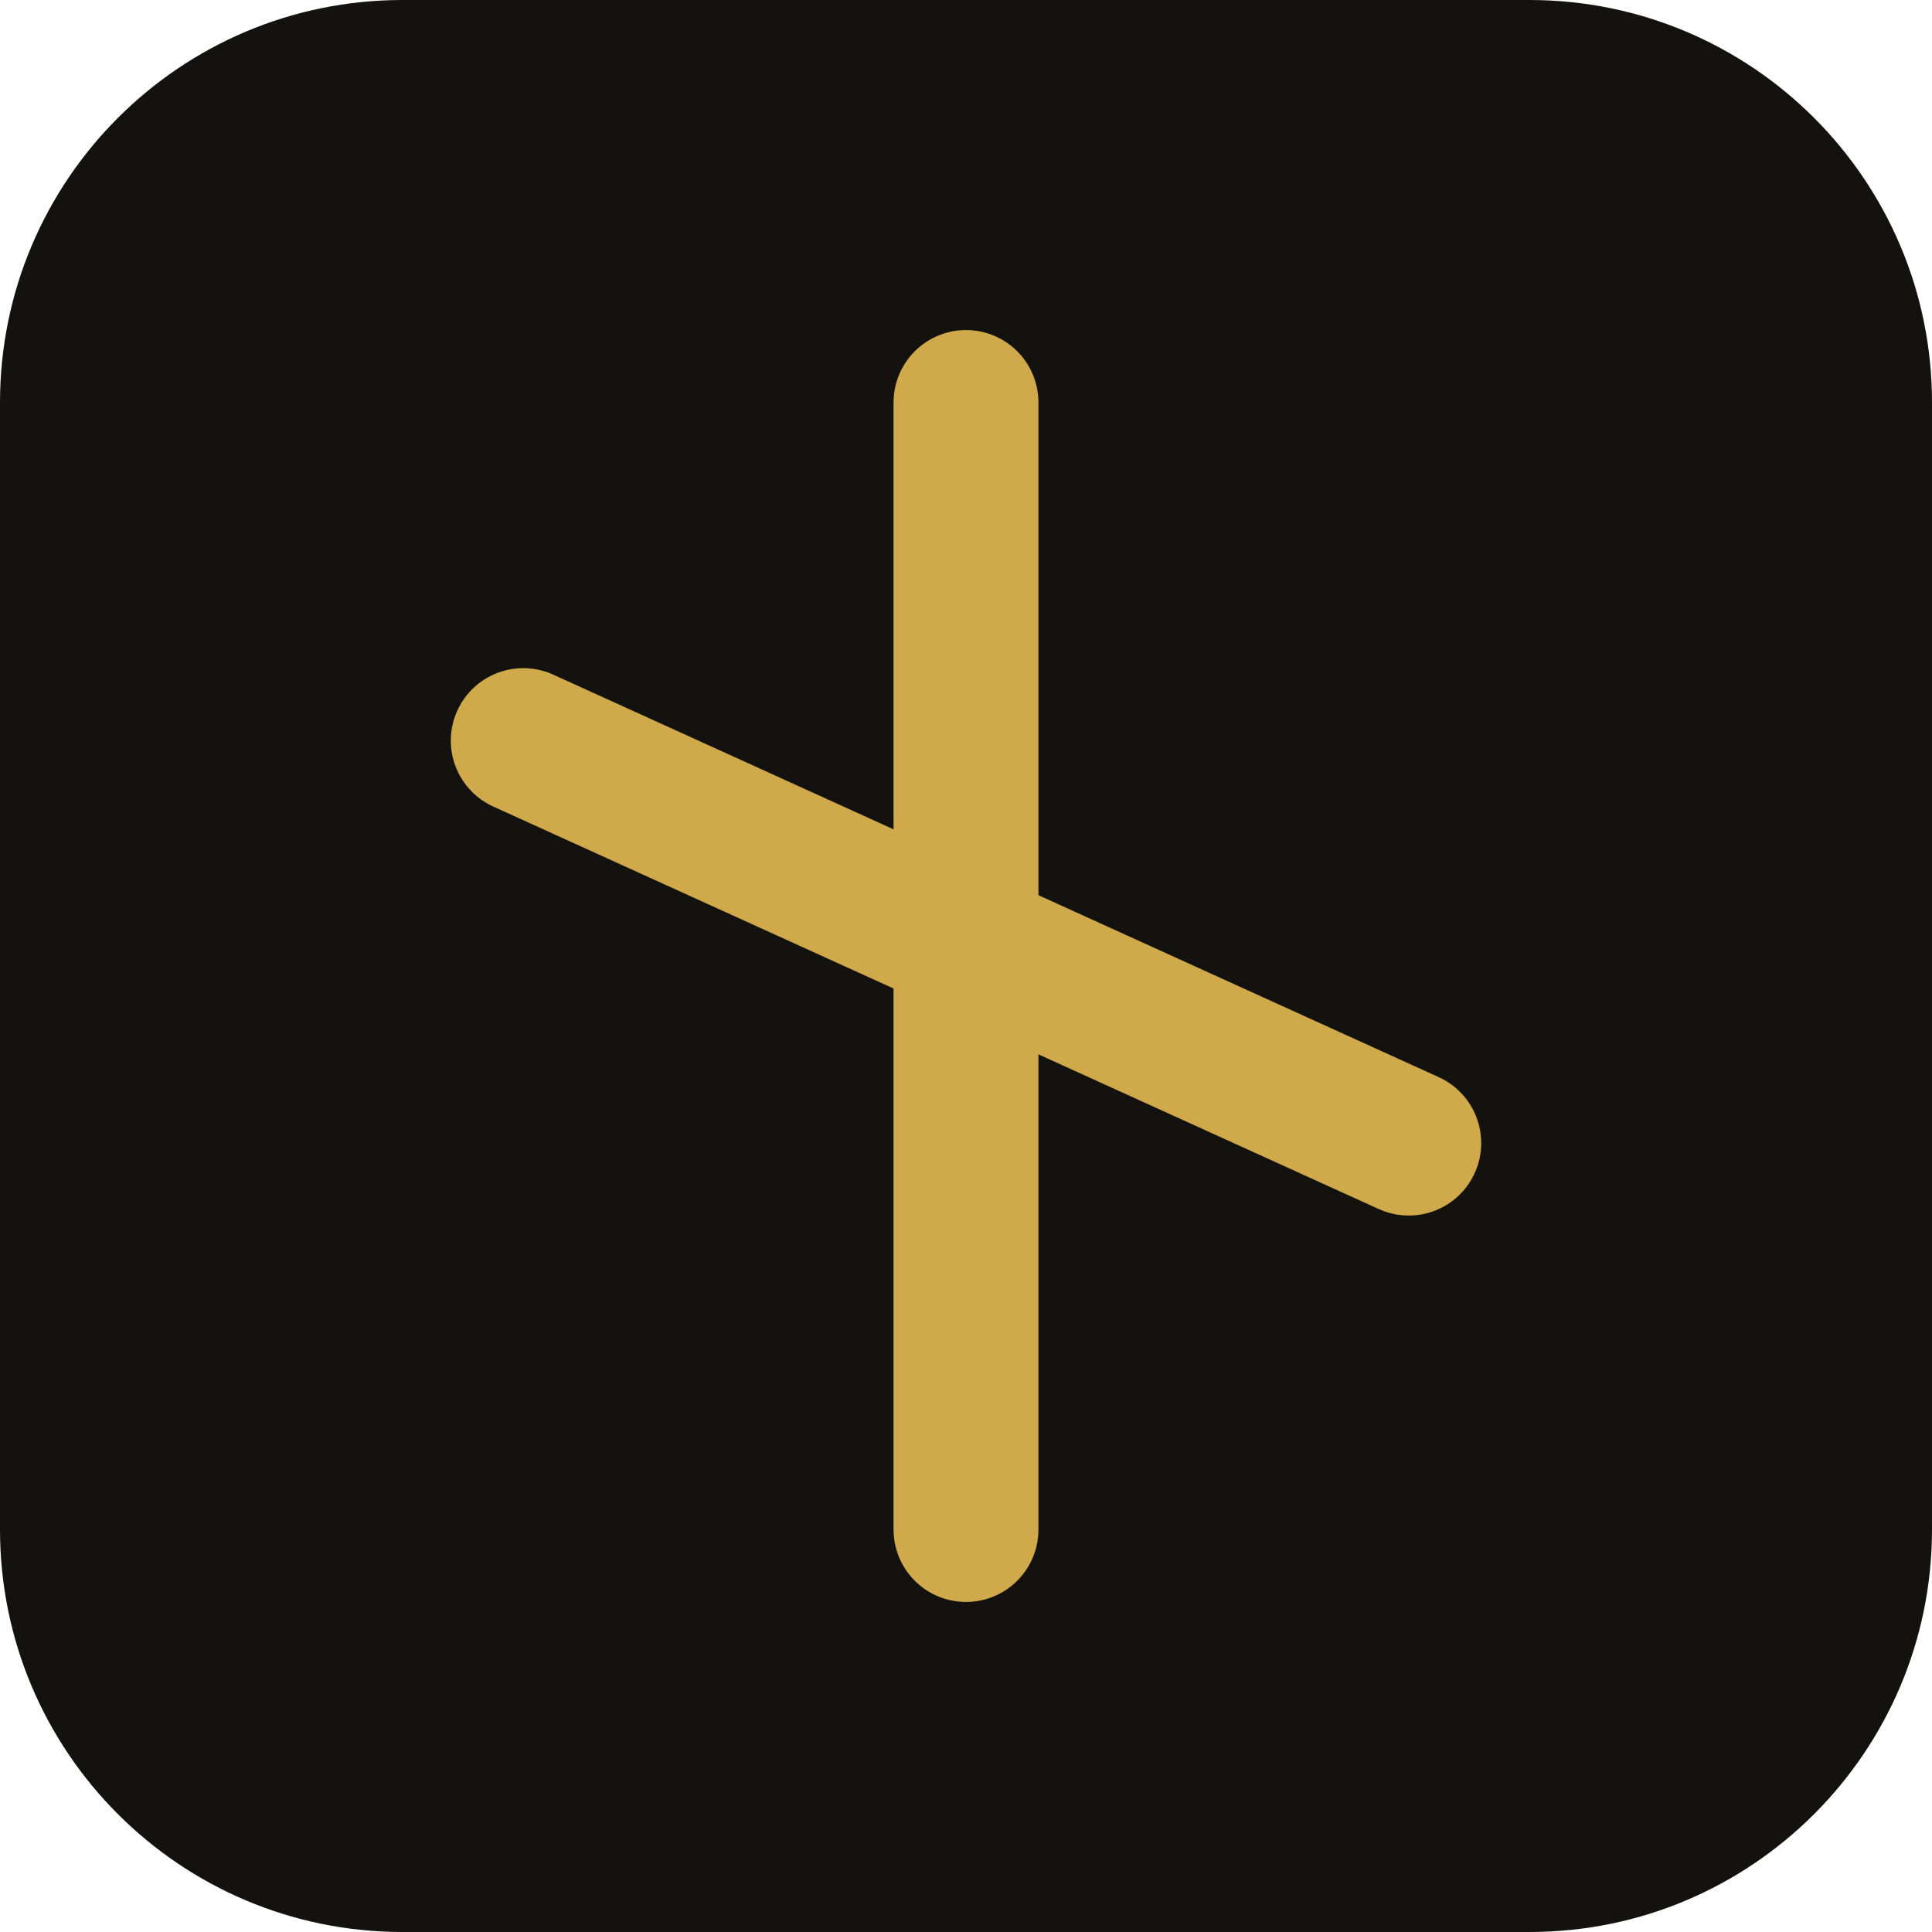
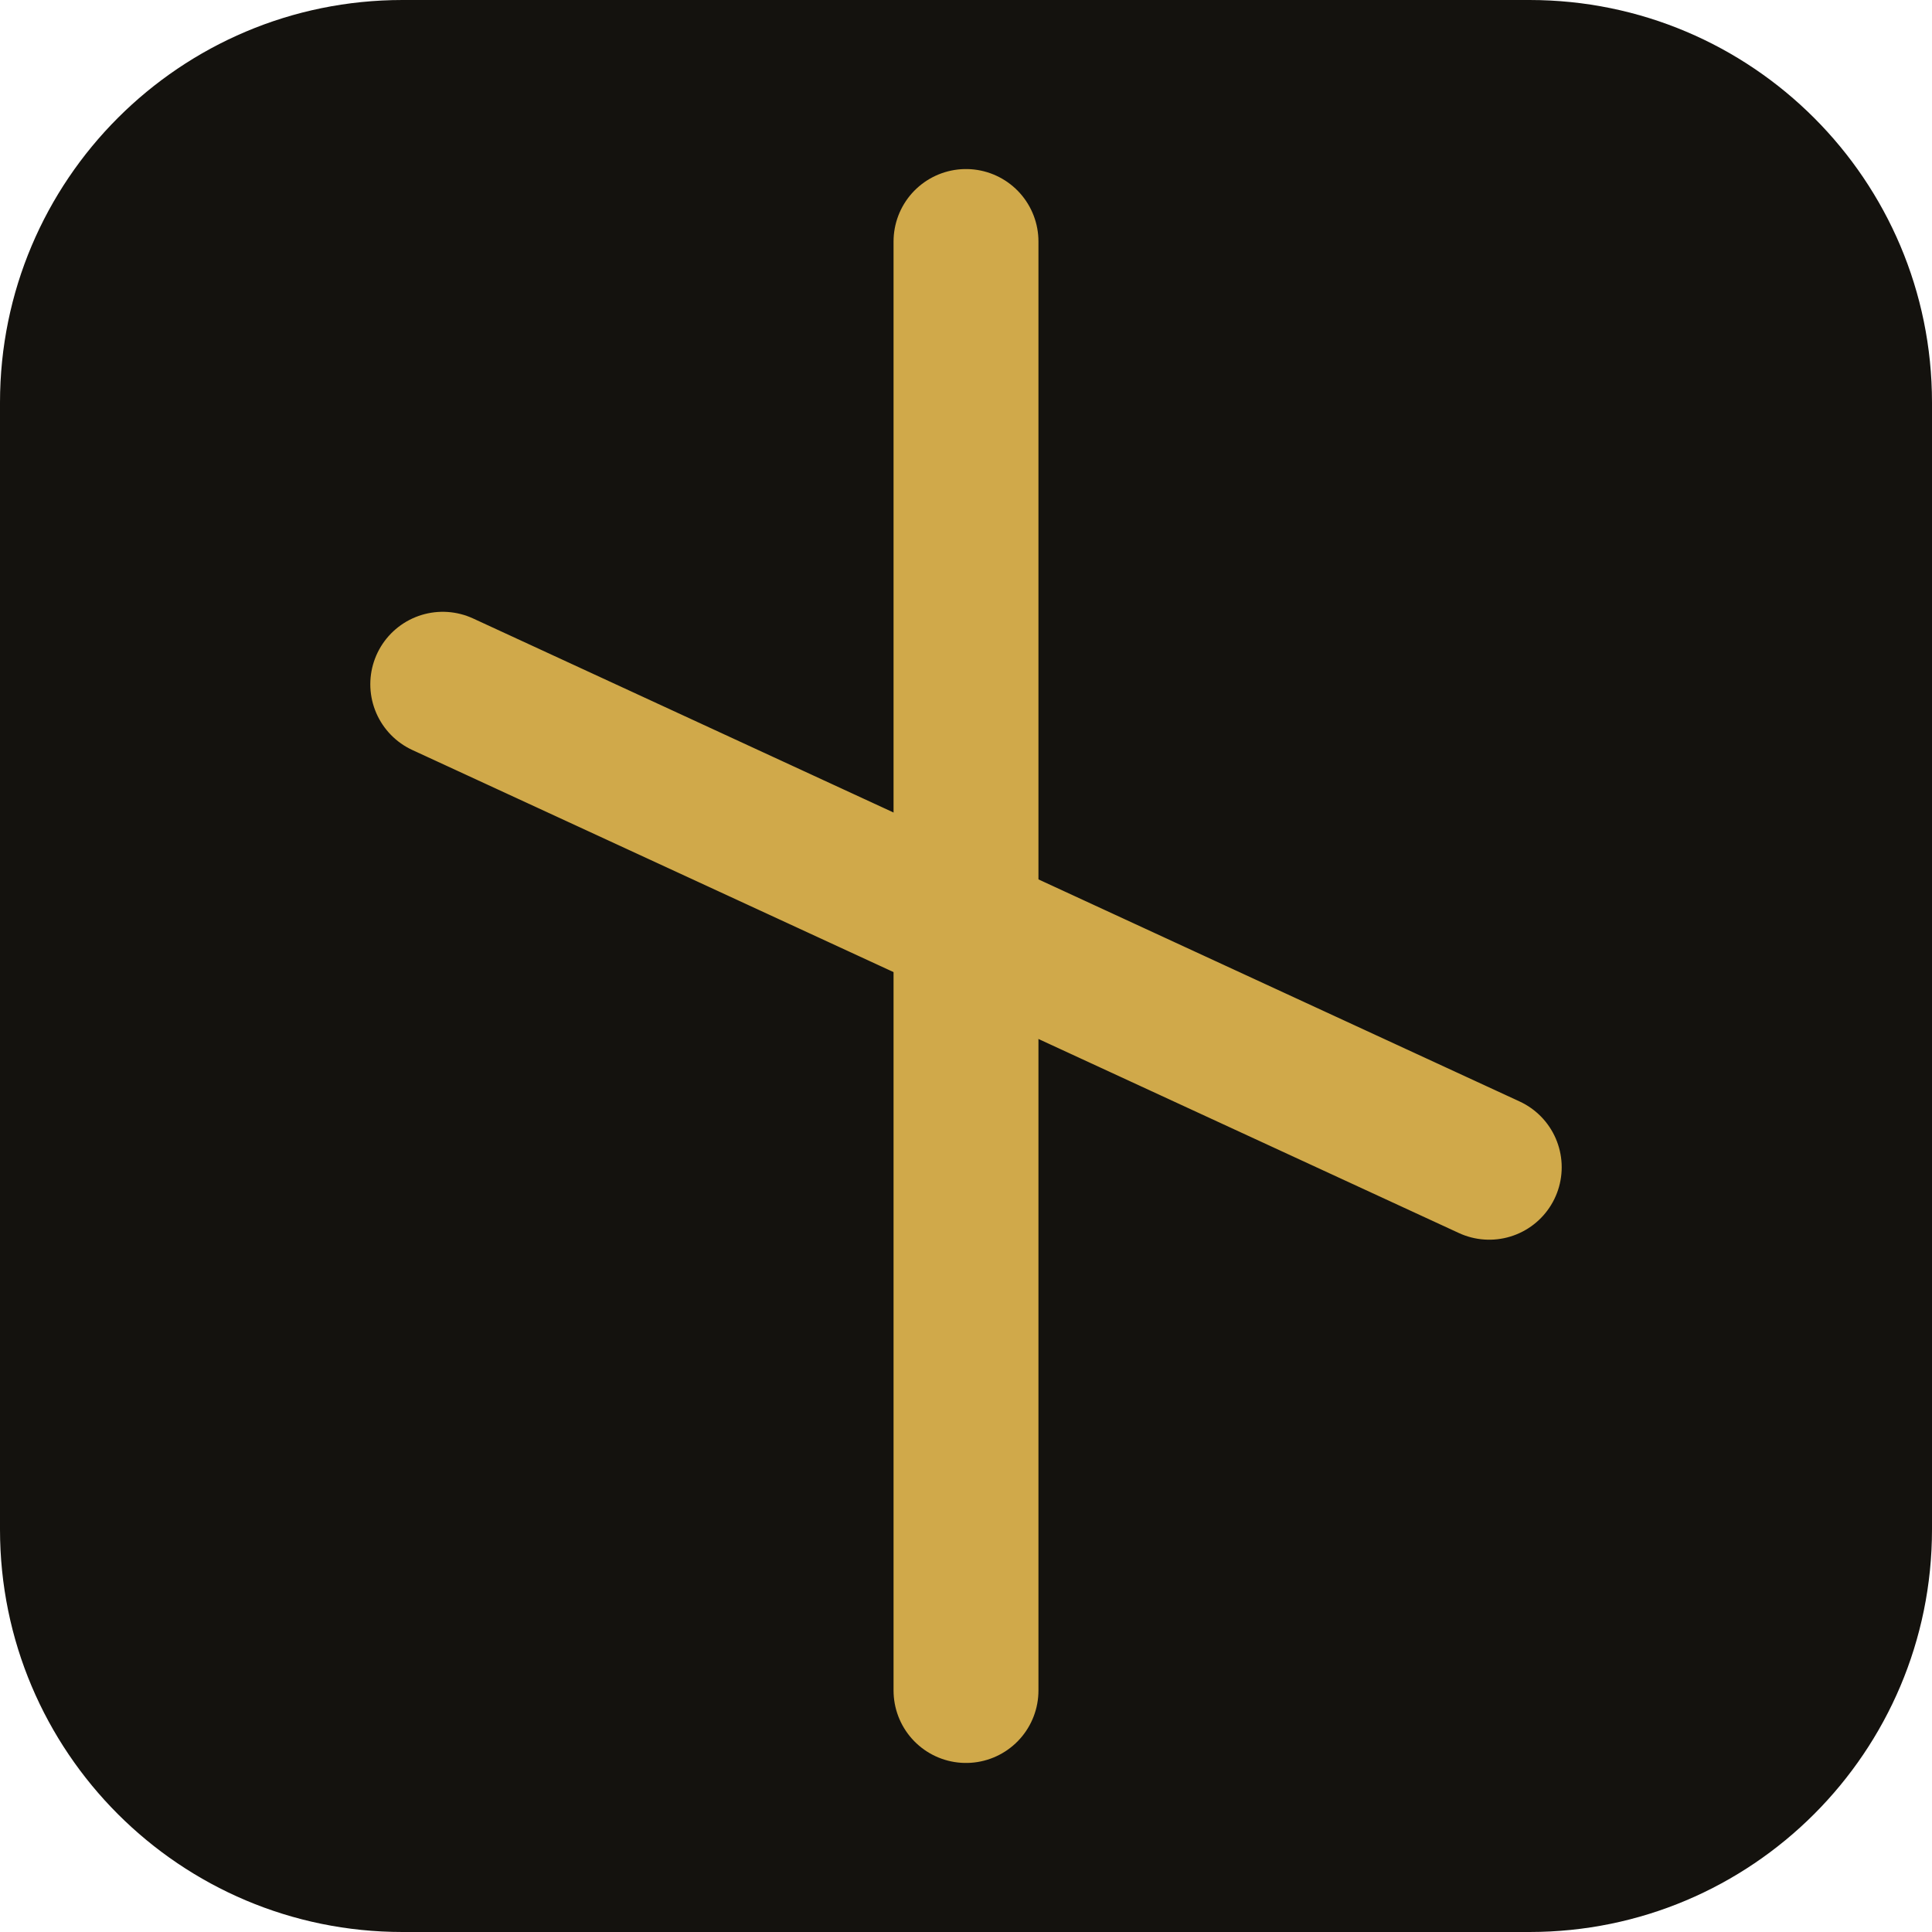
<svg xmlns="http://www.w3.org/2000/svg" viewBox="0 0 24 24" width="24" height="24" role="img" aria-label="andvari">
-   <rect width="24" height="24" rx="5" fill="#14120e" />
-   <g fill="none" stroke="#d0a94a" stroke-width="1.8" stroke-linecap="round">
-     <path d="M12 5v14" />
-     <path d="M6.5 9.2l11 5" />
+   <rect width="24" height="24" rx="5" fill="#14120E" />
+   <g fill="none" stroke="#D0A94A" stroke-width="1.8" stroke-linecap="round">
+     <path d="M12 3v18" />
+     <path d="M5.5 8.5l13 6" />
  </g>
</svg>
